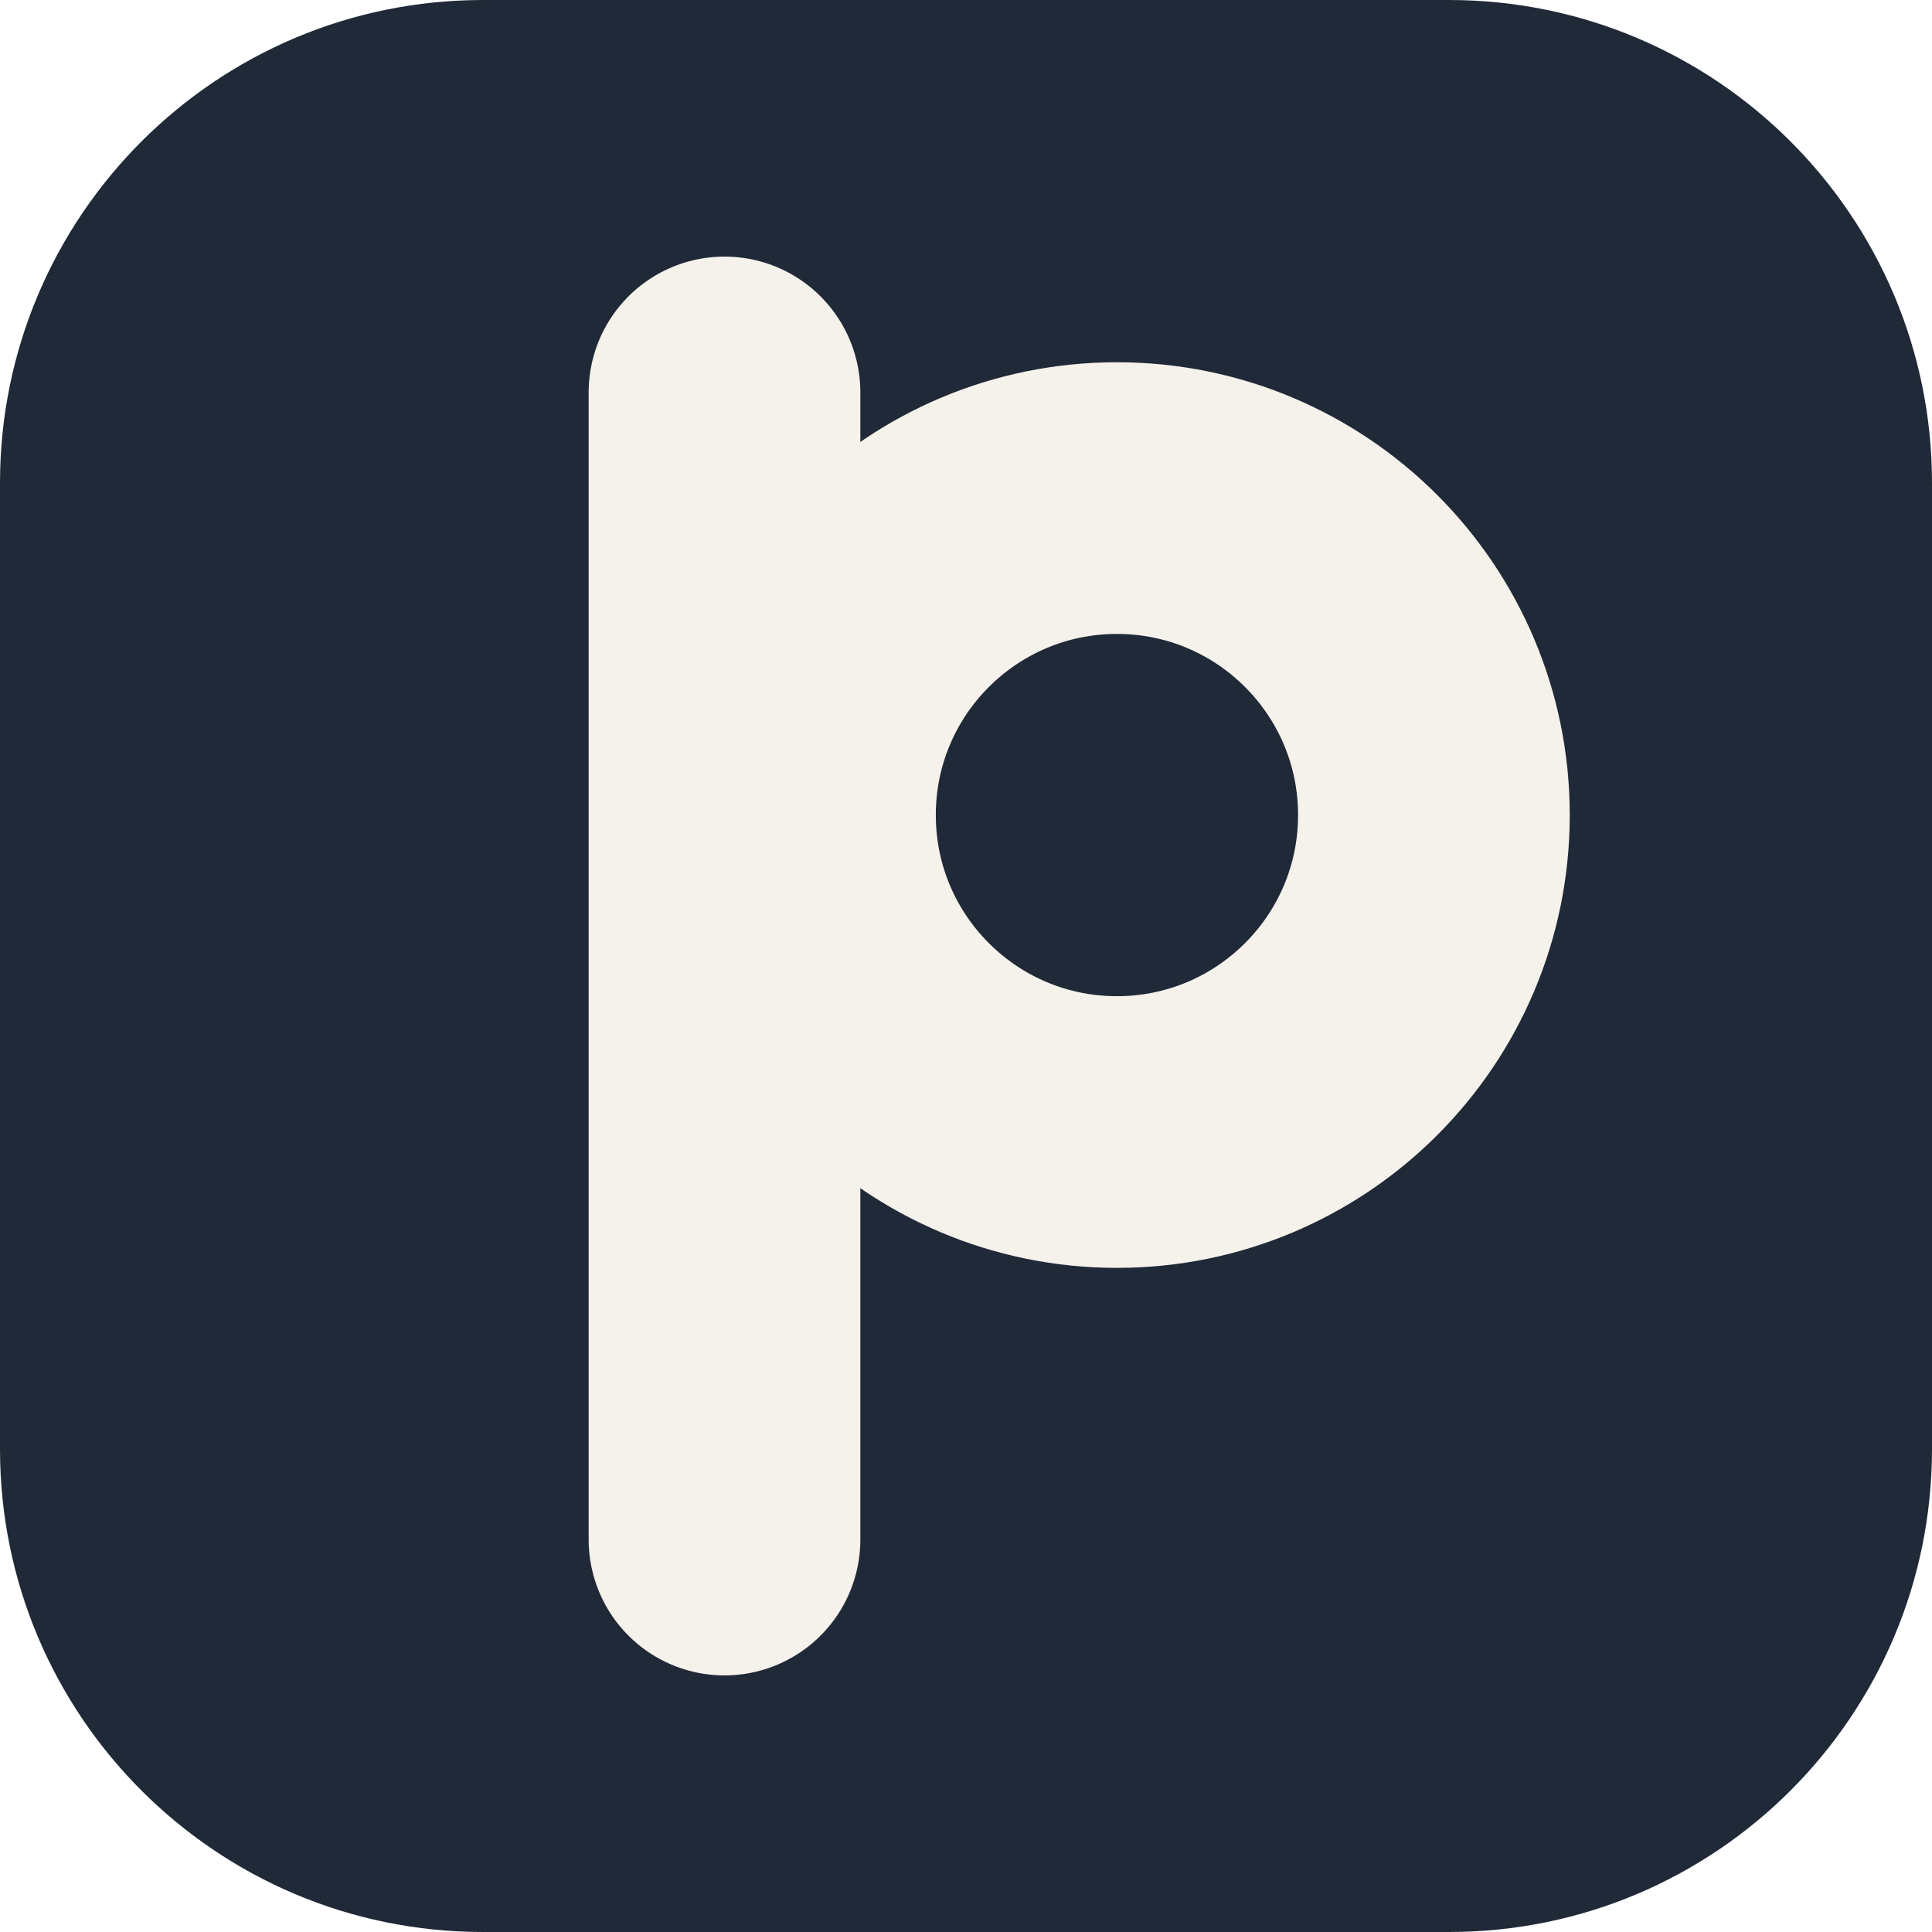
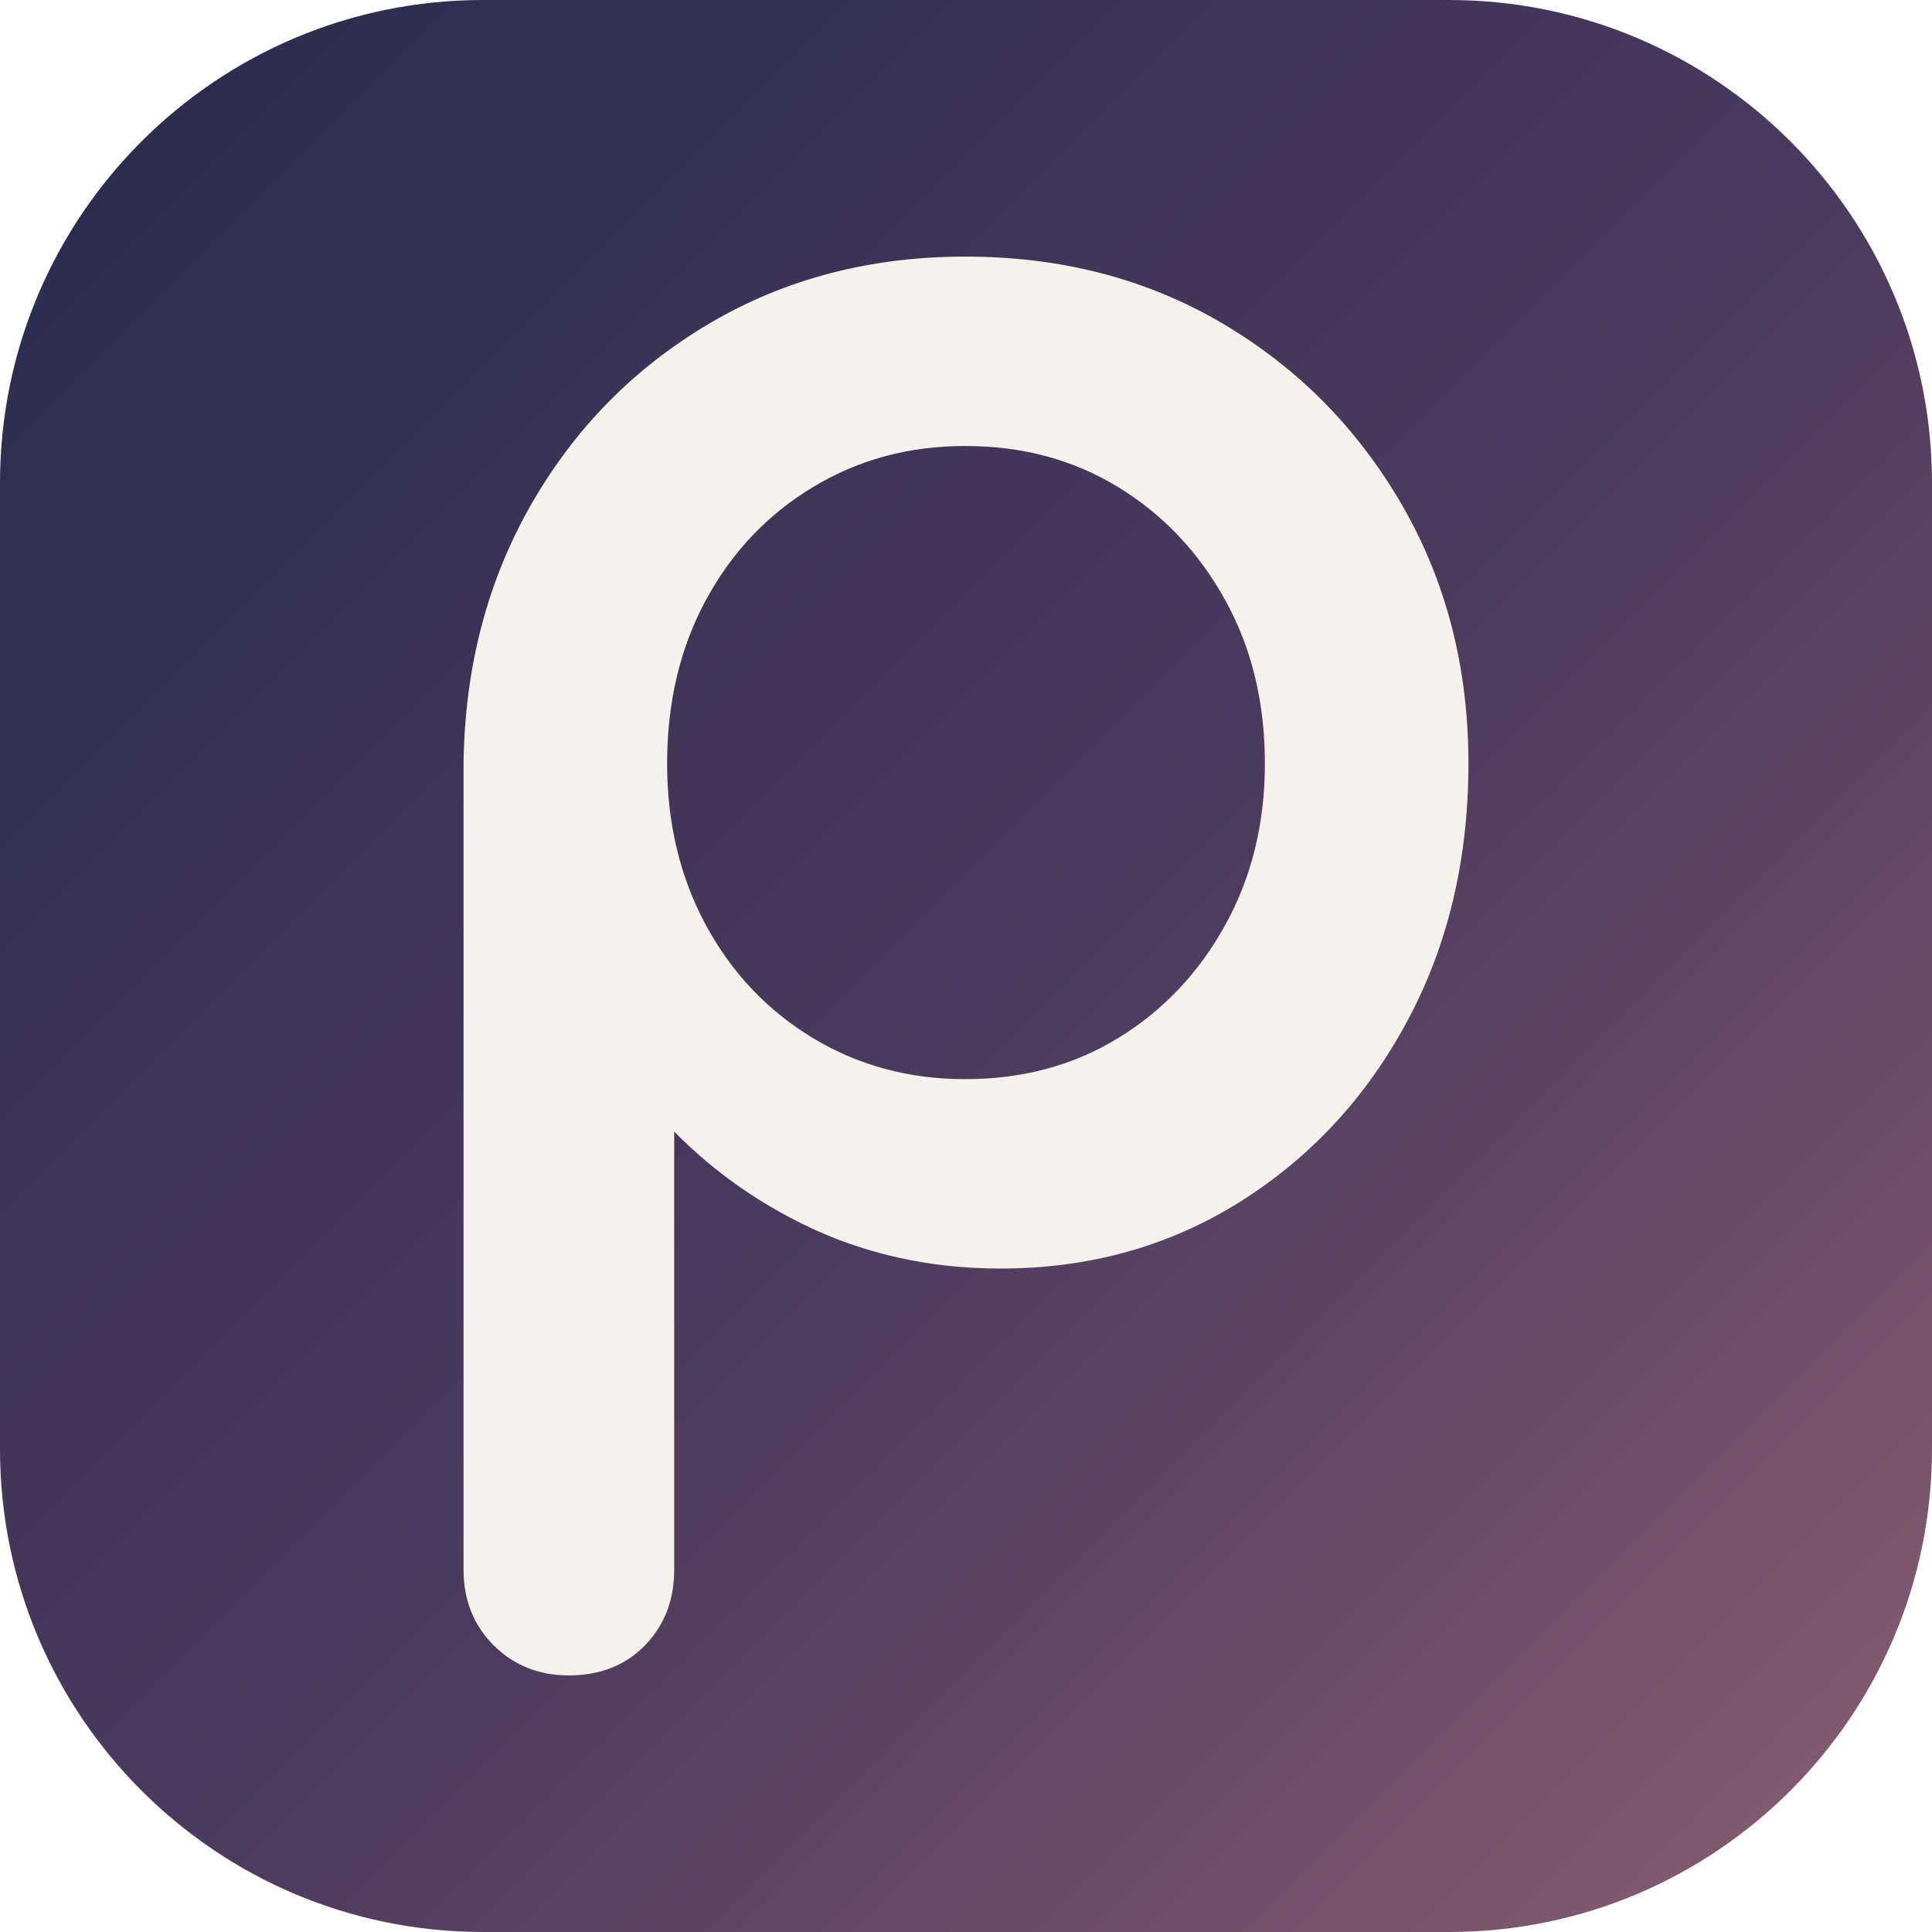
<svg xmlns="http://www.w3.org/2000/svg" viewBox="0 0 64 64" role="img" aria-label="pavana">
-   <rect width="64" height="64" rx="16" fill="#1F2937" />
-   <g stroke="#F5F1EB" stroke-width="9" fill="none" stroke-linecap="round">
-     <path d="M24 13v38" />
-     <circle cx="37" cy="27" r="10.5" />
-   </g>
+   <defs>
+     <linearGradient id="pv-favicon-dusk" x1="0" y1="0" x2="1" y2="1">
+       <stop offset="0" stop-color="#252B4D" />
+       <stop offset="0.55" stop-color="#4E3B5E" />
+       <stop offset="1" stop-color="#8A5F74" />
+     </linearGradient>
+   </defs>
+   <rect width="64" height="64" rx="16" fill="url(#pv-favicon-dusk)" />
+   <path fill="#F5F1EB" stroke="#F5F1EB" stroke-width="1" stroke-linejoin="round" d="M18.845 55Q17.555 55 16.706 54.15Q15.856 53.301 15.856 52.011L15.856 25.29Q15.915 20.661 18.024 16.969Q20.134 13.278 23.767 11.139Q27.4 9 31.971 9Q36.6 9 40.233 11.139Q43.866 13.278 46.005 16.969Q48.144 20.661 48.144 25.29Q48.144 29.92 46.181 33.582Q44.218 37.245 40.819 39.383Q37.42 41.522 33.143 41.522Q29.685 41.522 26.785 40.087Q23.884 38.651 21.833 36.19L21.833 52.011Q21.833 53.301 21.013 54.15Q20.192 55 18.845 55ZM31.971 36.248Q34.959 36.248 37.303 34.813Q39.647 33.377 41.024 30.887Q42.401 28.396 42.401 25.29Q42.401 22.126 41.024 19.636Q39.647 17.145 37.303 15.71Q34.959 14.274 31.971 14.274Q29.041 14.274 26.668 15.71Q24.294 17.145 22.946 19.636Q21.599 22.126 21.599 25.29Q21.599 28.396 22.946 30.887Q24.294 33.377 26.668 34.813Q29.041 36.248 31.971 36.248Z" />
</svg>
